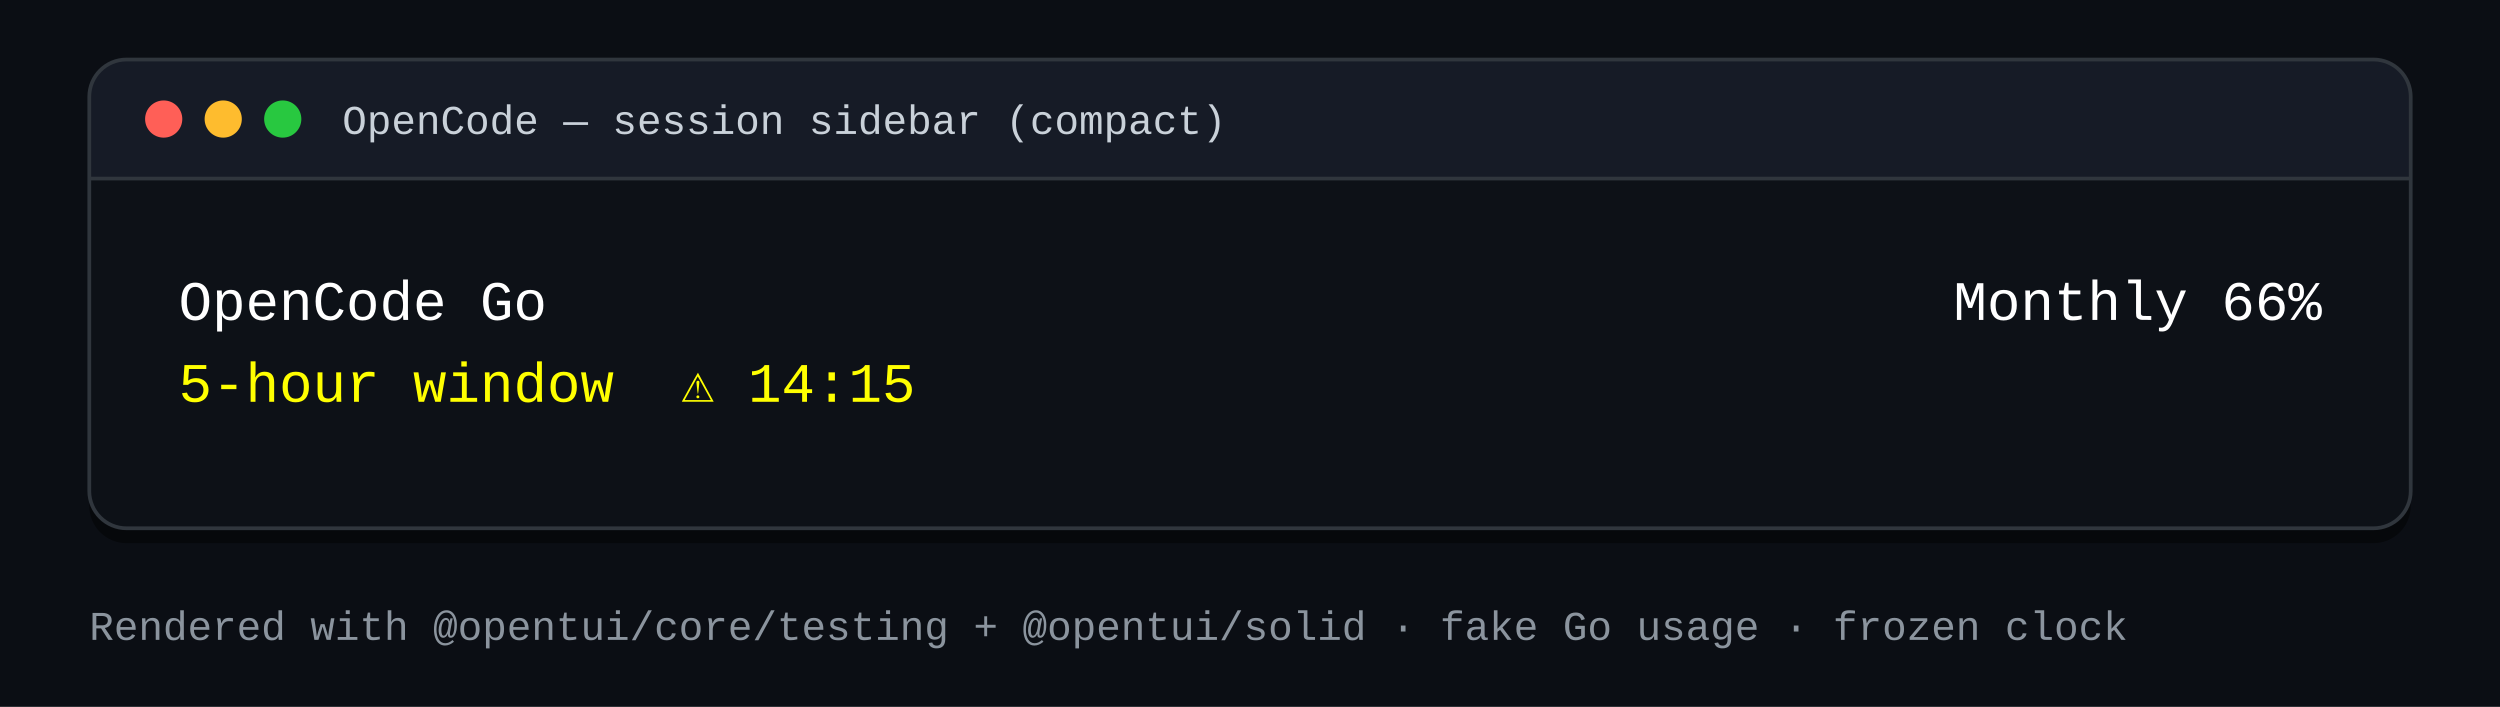
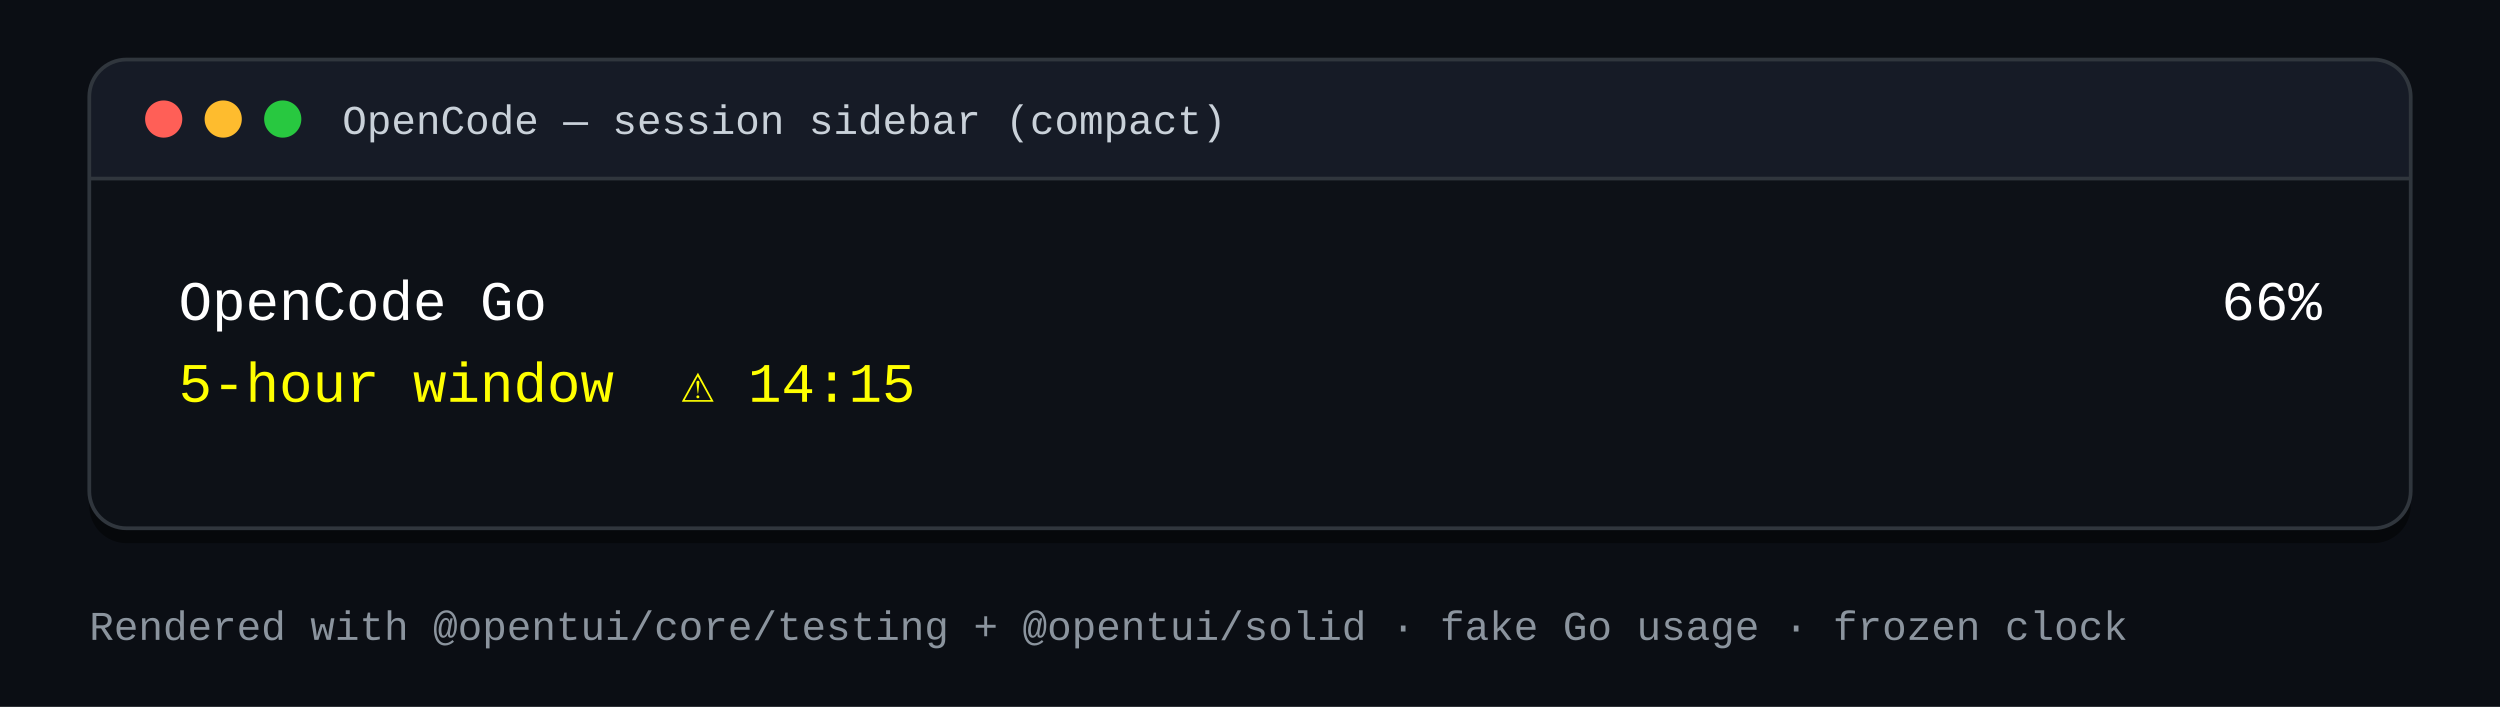
<svg xmlns="http://www.w3.org/2000/svg" width="672" height="190" viewBox="0 0 672 190" role="img" aria-labelledby="demo-title demo-desc">
  <rect width="672" height="190" fill="#0b0e14" />
  <rect x="24" y="20" width="624" height="126" rx="10" fill="#000000" opacity="0.45" />
  <defs>
    <clipPath id="window-clip">
      <rect x="24" y="16" width="624" height="126" rx="10" />
    </clipPath>
  </defs>
  <g clip-path="url(#window-clip)">
    <rect x="24" y="16" width="624" height="126" fill="#0d1117" />
    <rect x="24" y="16" width="624" height="32" fill="#161b26" />
    <line x1="24" y1="48" x2="648" y2="48" stroke="#30363d" />
    <circle cx="44" cy="32" r="5" fill="#ff5f57" />
    <circle cx="60" cy="32" r="5" fill="#febc2e" />
    <circle cx="76" cy="32" r="5" fill="#28c840" />
    <text x="92" y="36" fill="#c9d1d9" font-family="SFMono-Regular, Menlo, Monaco, Consolas, 'Liberation Mono', 'Courier New', monospace" font-size="11">OpenCode — session sidebar (compact)</text>
    <text x="48" y="86" fill="#ffffff" font-family="SFMono-Regular, Menlo, Monaco, Consolas, 'Liberation Mono', 'Courier New', monospace" font-size="15" xml:space="preserve">OpenCode Go</text>
-     <text x="147" y="86" fill="#ffffff" font-family="SFMono-Regular, Menlo, Monaco, Consolas, 'Liberation Mono', 'Courier New', monospace" font-size="15" xml:space="preserve">                                          Monthly 66%</text>
+     <text x="147" y="86" fill="#ffffff" font-family="SFMono-Regular, Menlo, Monaco, Consolas, 'Liberation Mono', 'Courier New', monospace" font-size="15" xml:space="preserve">                                                  66%</text>
    <text x="48" y="108" fill="#ffff00" font-family="SFMono-Regular, Menlo, Monaco, Consolas, 'Liberation Mono', 'Courier New', monospace" font-size="15" xml:space="preserve">5-hour window  ⚠ 14:15</text>
  </g>
  <rect x="24" y="16" width="624" height="126" rx="10" fill="none" stroke="#30363d" />
  <text x="24" y="172" fill="#8b949e" font-family="SFMono-Regular, Menlo, Monaco, Consolas, 'Liberation Mono', 'Courier New', monospace" font-size="11">Rendered with @opentui/core/testing + @opentui/solid · fake Go usage · frozen clock</text>
</svg>
